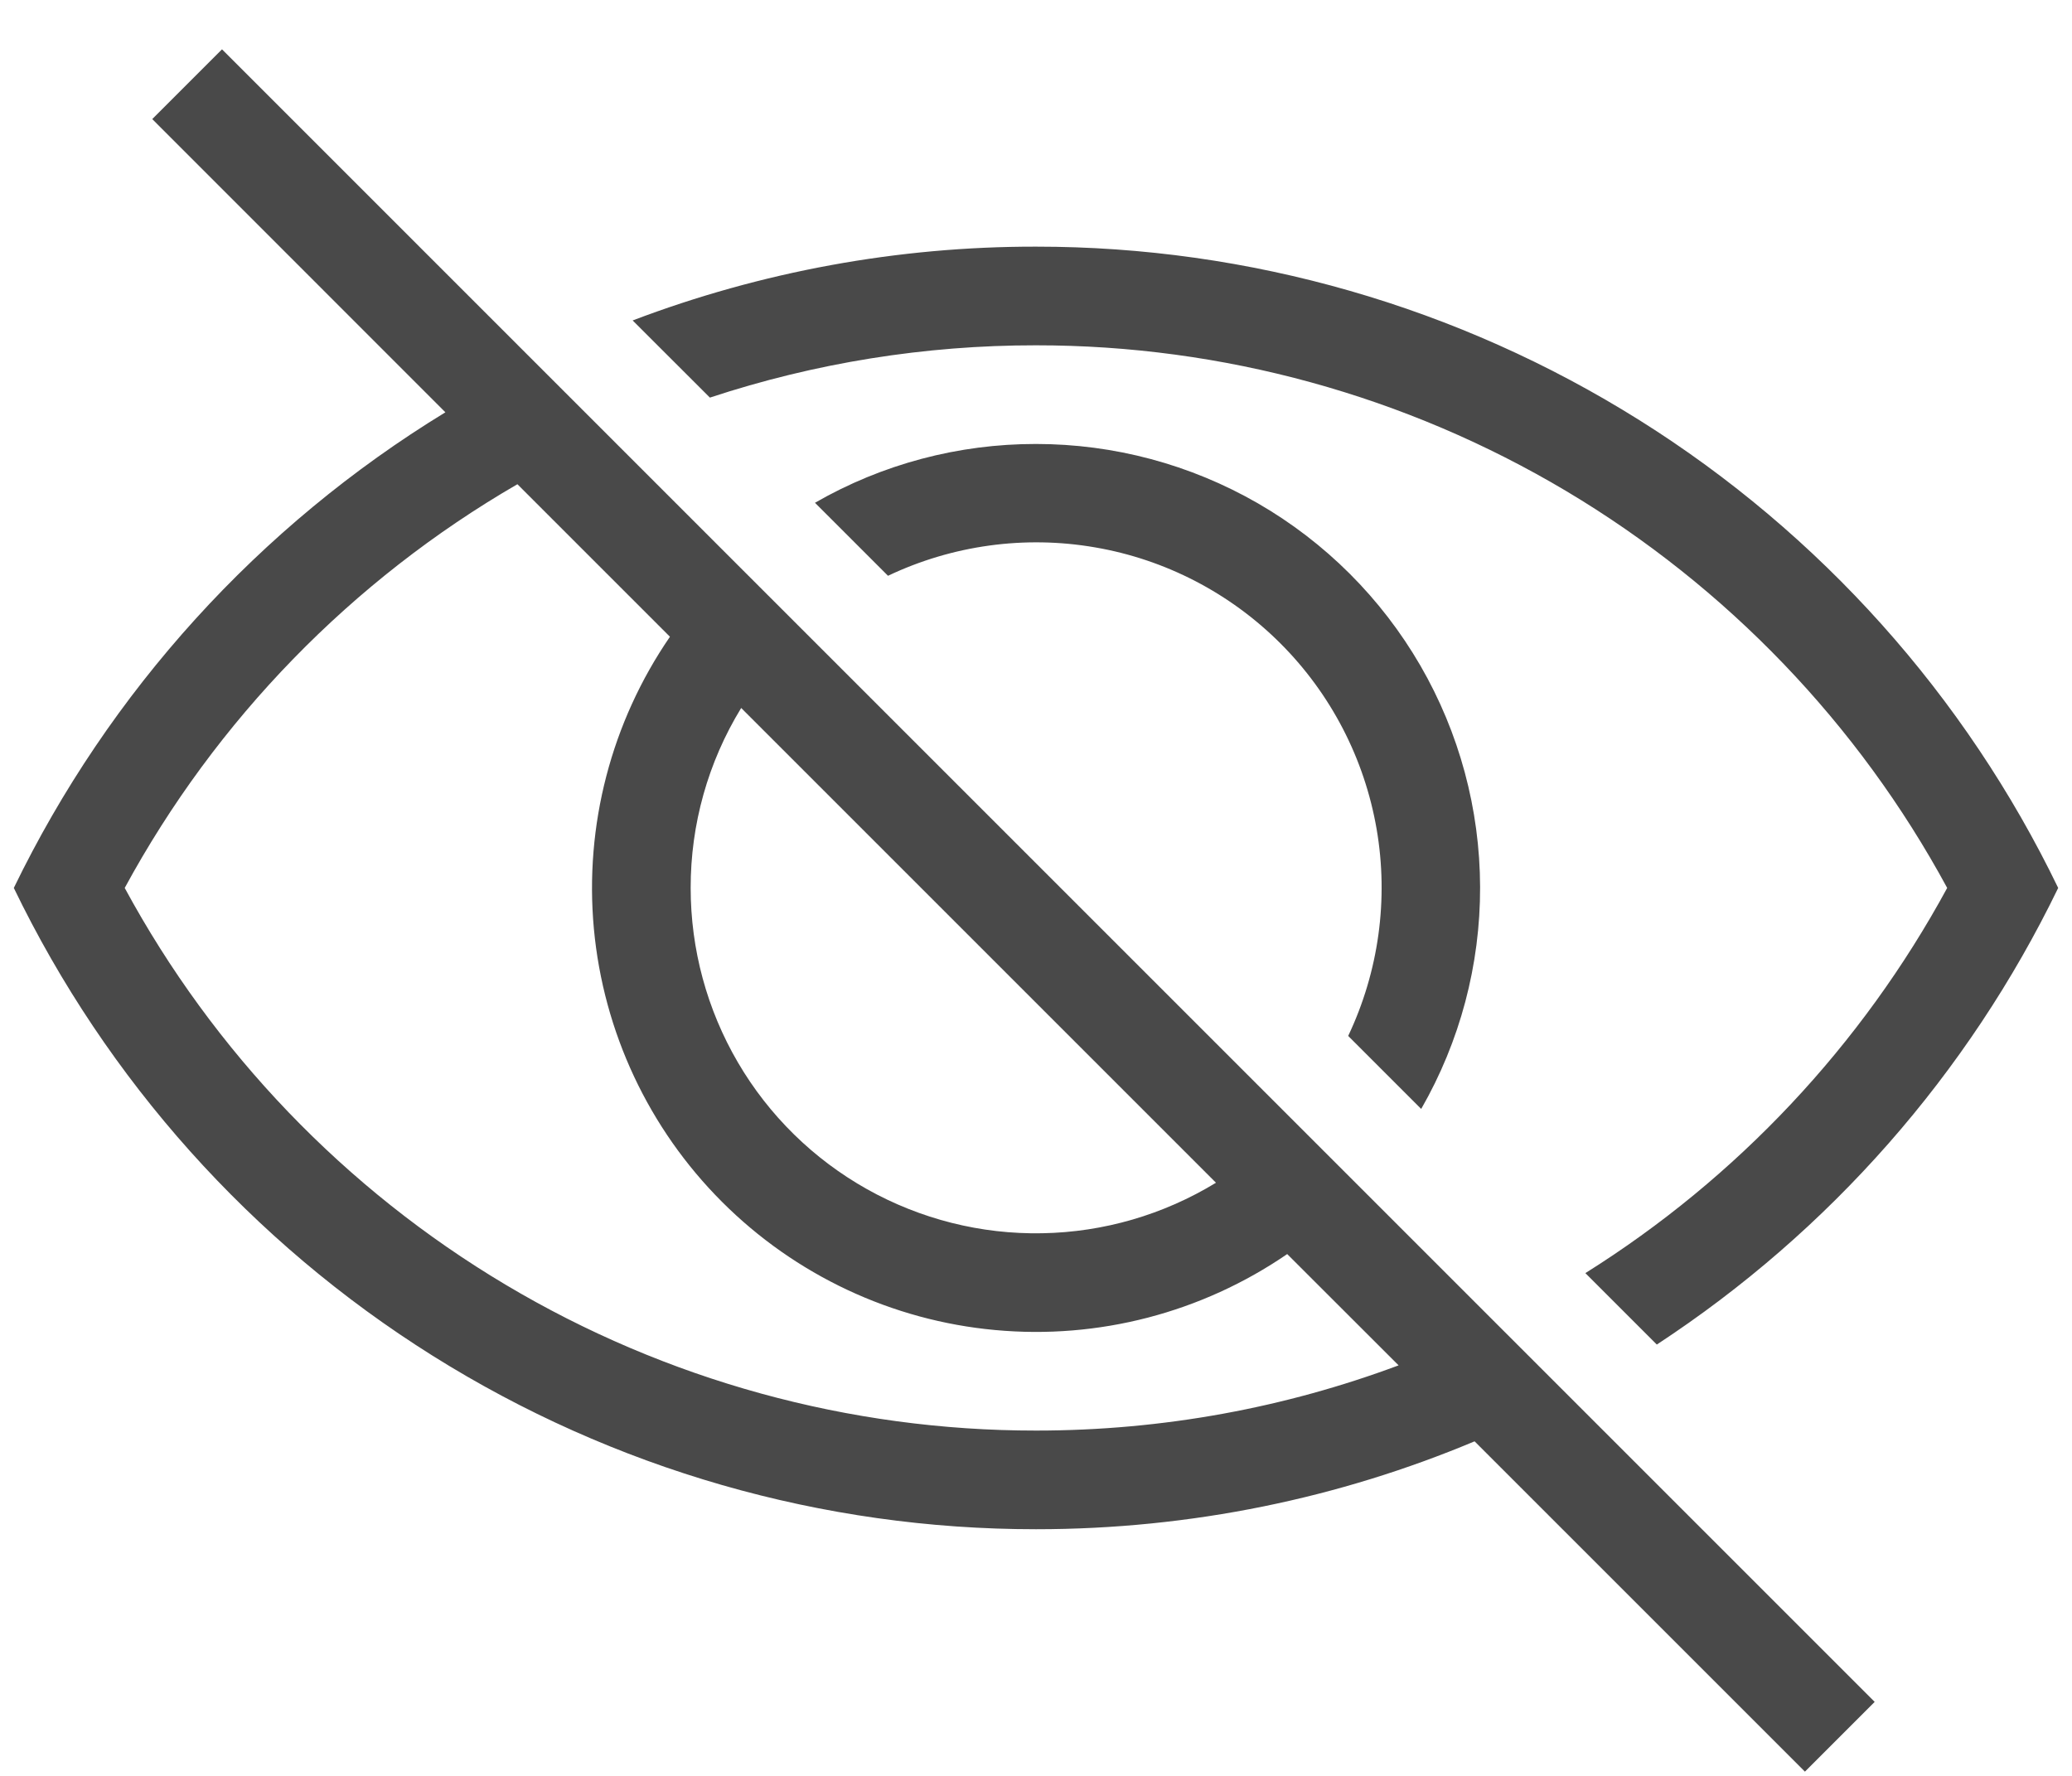
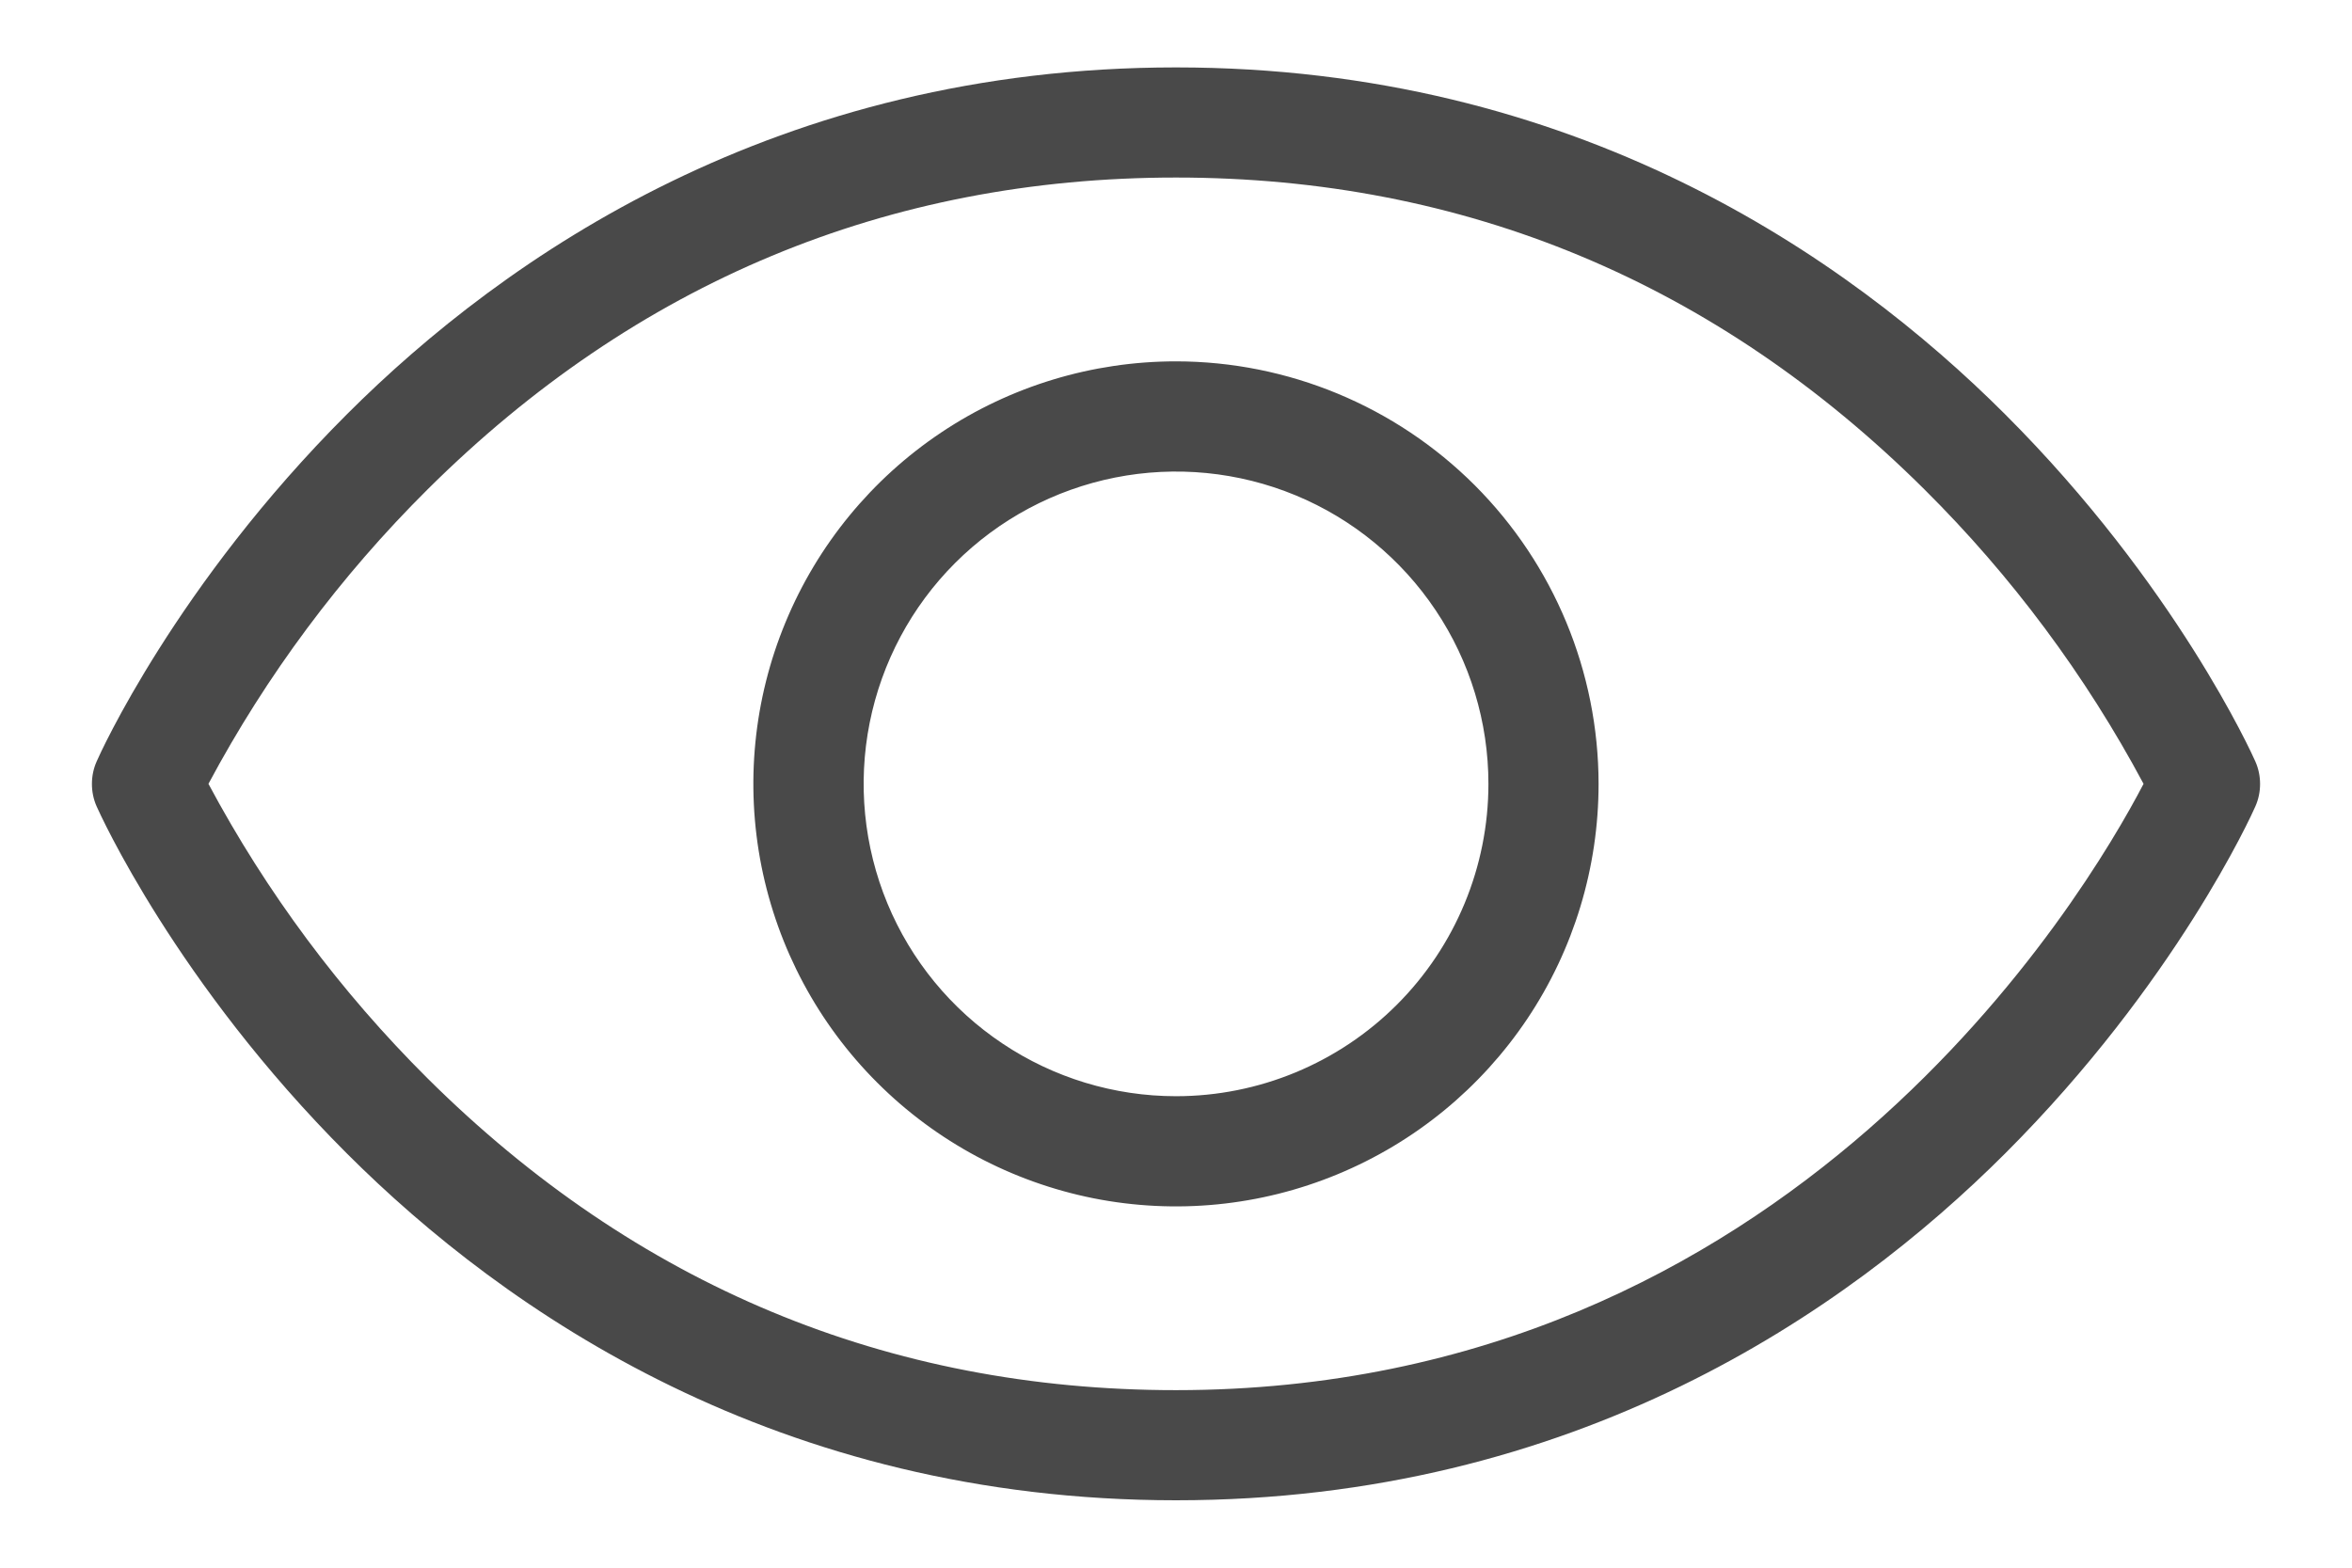
- <svg xmlns="http://www.w3.org/2000/svg" width="21" height="18" viewBox="0 0 21 18" fill="none">
-   <path d="M1.543 1.207L2.25 0.5L19 17.25L18.293 17.957L14.945 14.609C13.578 15.183 12.075 15.5 10.5 15.5C8.336 15.501 6.217 14.891 4.384 13.741C2.552 12.592 1.081 10.948 0.14 9C1.106 7.007 2.624 5.333 4.514 4.179L1.543 1.207ZM10.5 14.5C11.793 14.5 13.031 14.266 14.175 13.839L13.046 12.711C12.18 13.305 11.133 13.578 10.086 13.481C9.04 13.385 8.061 12.925 7.318 12.182C6.575 11.439 6.116 10.46 6.019 9.413C5.923 8.367 6.195 7.32 6.79 6.454L5.244 4.908C3.566 5.88 2.189 7.296 1.264 9C2.165 10.664 3.499 12.054 5.125 13.022C6.75 13.99 8.608 14.501 10.5 14.5V14.5ZM19.735 9C18.834 7.336 17.5 5.947 15.875 4.978C14.249 4.01 12.392 3.499 10.5 3.5C9.377 3.499 8.261 3.678 7.195 4.03L6.412 3.248C7.718 2.752 9.103 2.498 10.5 2.5C12.663 2.499 14.783 3.109 16.616 4.259C18.448 5.408 19.919 7.052 20.86 9C19.948 10.883 18.542 12.482 16.792 13.628L16.068 12.904C17.606 11.94 18.869 10.595 19.735 9V9ZM10.5 4.5C11.289 4.5 12.064 4.707 12.748 5.101C13.431 5.495 13.999 6.062 14.395 6.745C14.79 7.427 14.999 8.202 15.001 8.991C15.003 9.78 14.797 10.556 14.404 11.24L13.664 10.5C13.974 9.847 14.075 9.114 13.952 8.402C13.829 7.69 13.489 7.033 12.978 6.522C12.467 6.011 11.81 5.67 11.098 5.548C10.386 5.425 9.653 5.526 9 5.836L8.26 5.096C8.941 4.704 9.714 4.499 10.5 4.5V4.5ZM7 9C7 9.622 7.165 10.232 7.479 10.769C7.793 11.306 8.245 11.749 8.787 12.053C9.329 12.357 9.943 12.512 10.564 12.5C11.186 12.489 11.793 12.312 12.324 11.988L7.512 7.176C7.176 7.725 6.999 8.356 7 9V9Z" fill="#494949" />
+ <svg xmlns="http://www.w3.org/2000/svg" width="24" height="16" viewBox="0 0 24 16" fill="none">
+   <path d="M23.014 7.772C22.982 7.699 22.202 5.969 20.46 4.228C18.844 2.613 16.067 0.688 12 0.688C7.933 0.688 5.156 2.613 3.54 4.228C1.798 5.969 1.018 7.696 0.986 7.772C0.954 7.844 0.938 7.922 0.938 8.001C0.938 8.08 0.954 8.158 0.986 8.23C1.018 8.302 1.798 10.032 3.54 11.773C5.156 13.388 7.933 15.312 12 15.312C16.067 15.312 18.844 13.388 20.46 11.773C22.202 10.032 22.982 8.305 23.014 8.23C23.046 8.158 23.062 8.08 23.062 8.001C23.062 7.922 23.046 7.844 23.014 7.772ZM12 14.188C9.058 14.188 6.489 13.117 4.364 11.007C3.473 10.121 2.719 9.108 2.127 8C2.719 6.892 3.473 5.879 4.364 4.994C6.489 2.883 9.058 1.812 12 1.812C14.942 1.812 17.511 2.883 19.636 4.994C20.527 5.879 21.281 6.892 21.873 8C21.276 9.145 18.281 14.188 12 14.188ZM12 3.688C11.147 3.688 10.313 3.94 9.604 4.414C8.895 4.888 8.342 5.562 8.016 6.35C7.689 7.138 7.604 8.005 7.77 8.841C7.937 9.678 8.347 10.446 8.951 11.049C9.554 11.652 10.322 12.063 11.159 12.23C11.995 12.396 12.862 12.311 13.65 11.984C14.438 11.658 15.112 11.105 15.586 10.396C16.06 9.687 16.312 8.853 16.312 8C16.311 6.857 15.856 5.761 15.048 4.952C14.239 4.144 13.143 3.689 12 3.688ZM12 11.188C11.37 11.188 10.753 11.001 10.229 10.65C9.705 10.3 9.296 9.802 9.055 9.22C8.814 8.637 8.751 7.996 8.874 7.378C8.997 6.76 9.3 6.192 9.746 5.746C10.192 5.3 10.76 4.997 11.378 4.874C11.996 4.751 12.637 4.814 13.22 5.055C13.802 5.296 14.3 5.705 14.65 6.229C15.001 6.753 15.188 7.37 15.188 8C15.188 8.845 14.852 9.656 14.254 10.254C13.656 10.852 12.845 11.188 12 11.188Z" fill="#494949" />
</svg>
